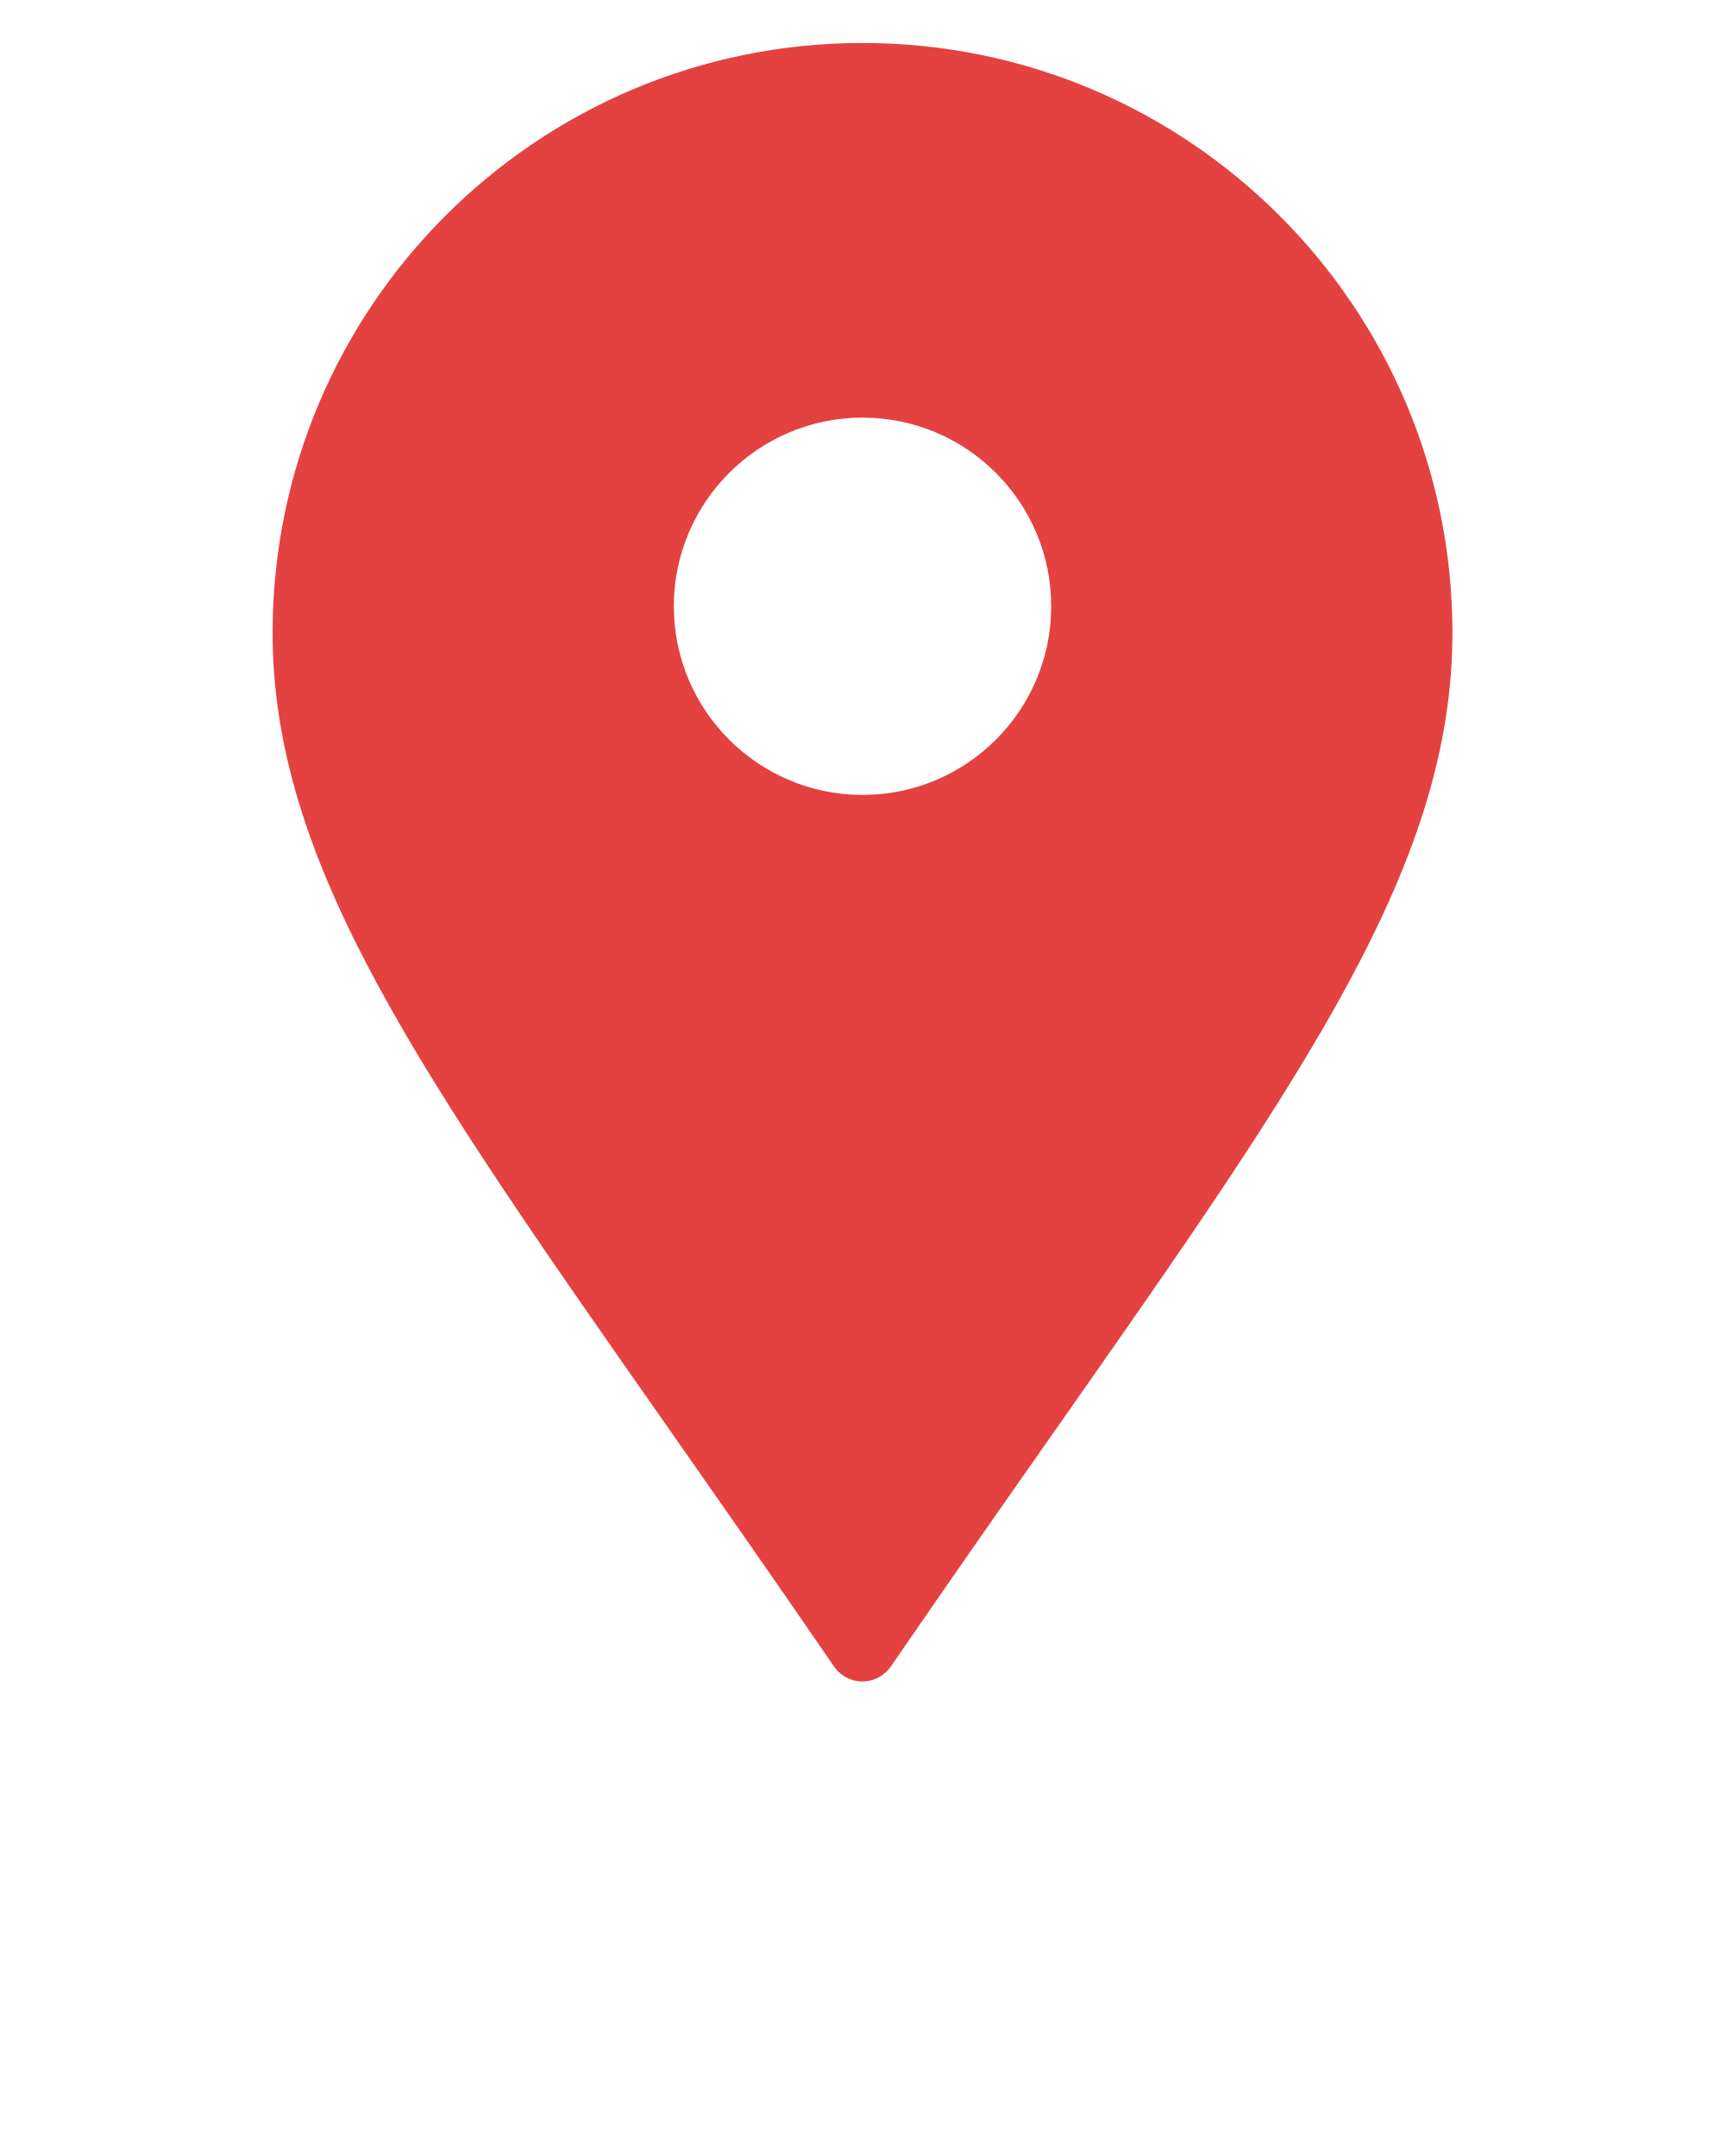
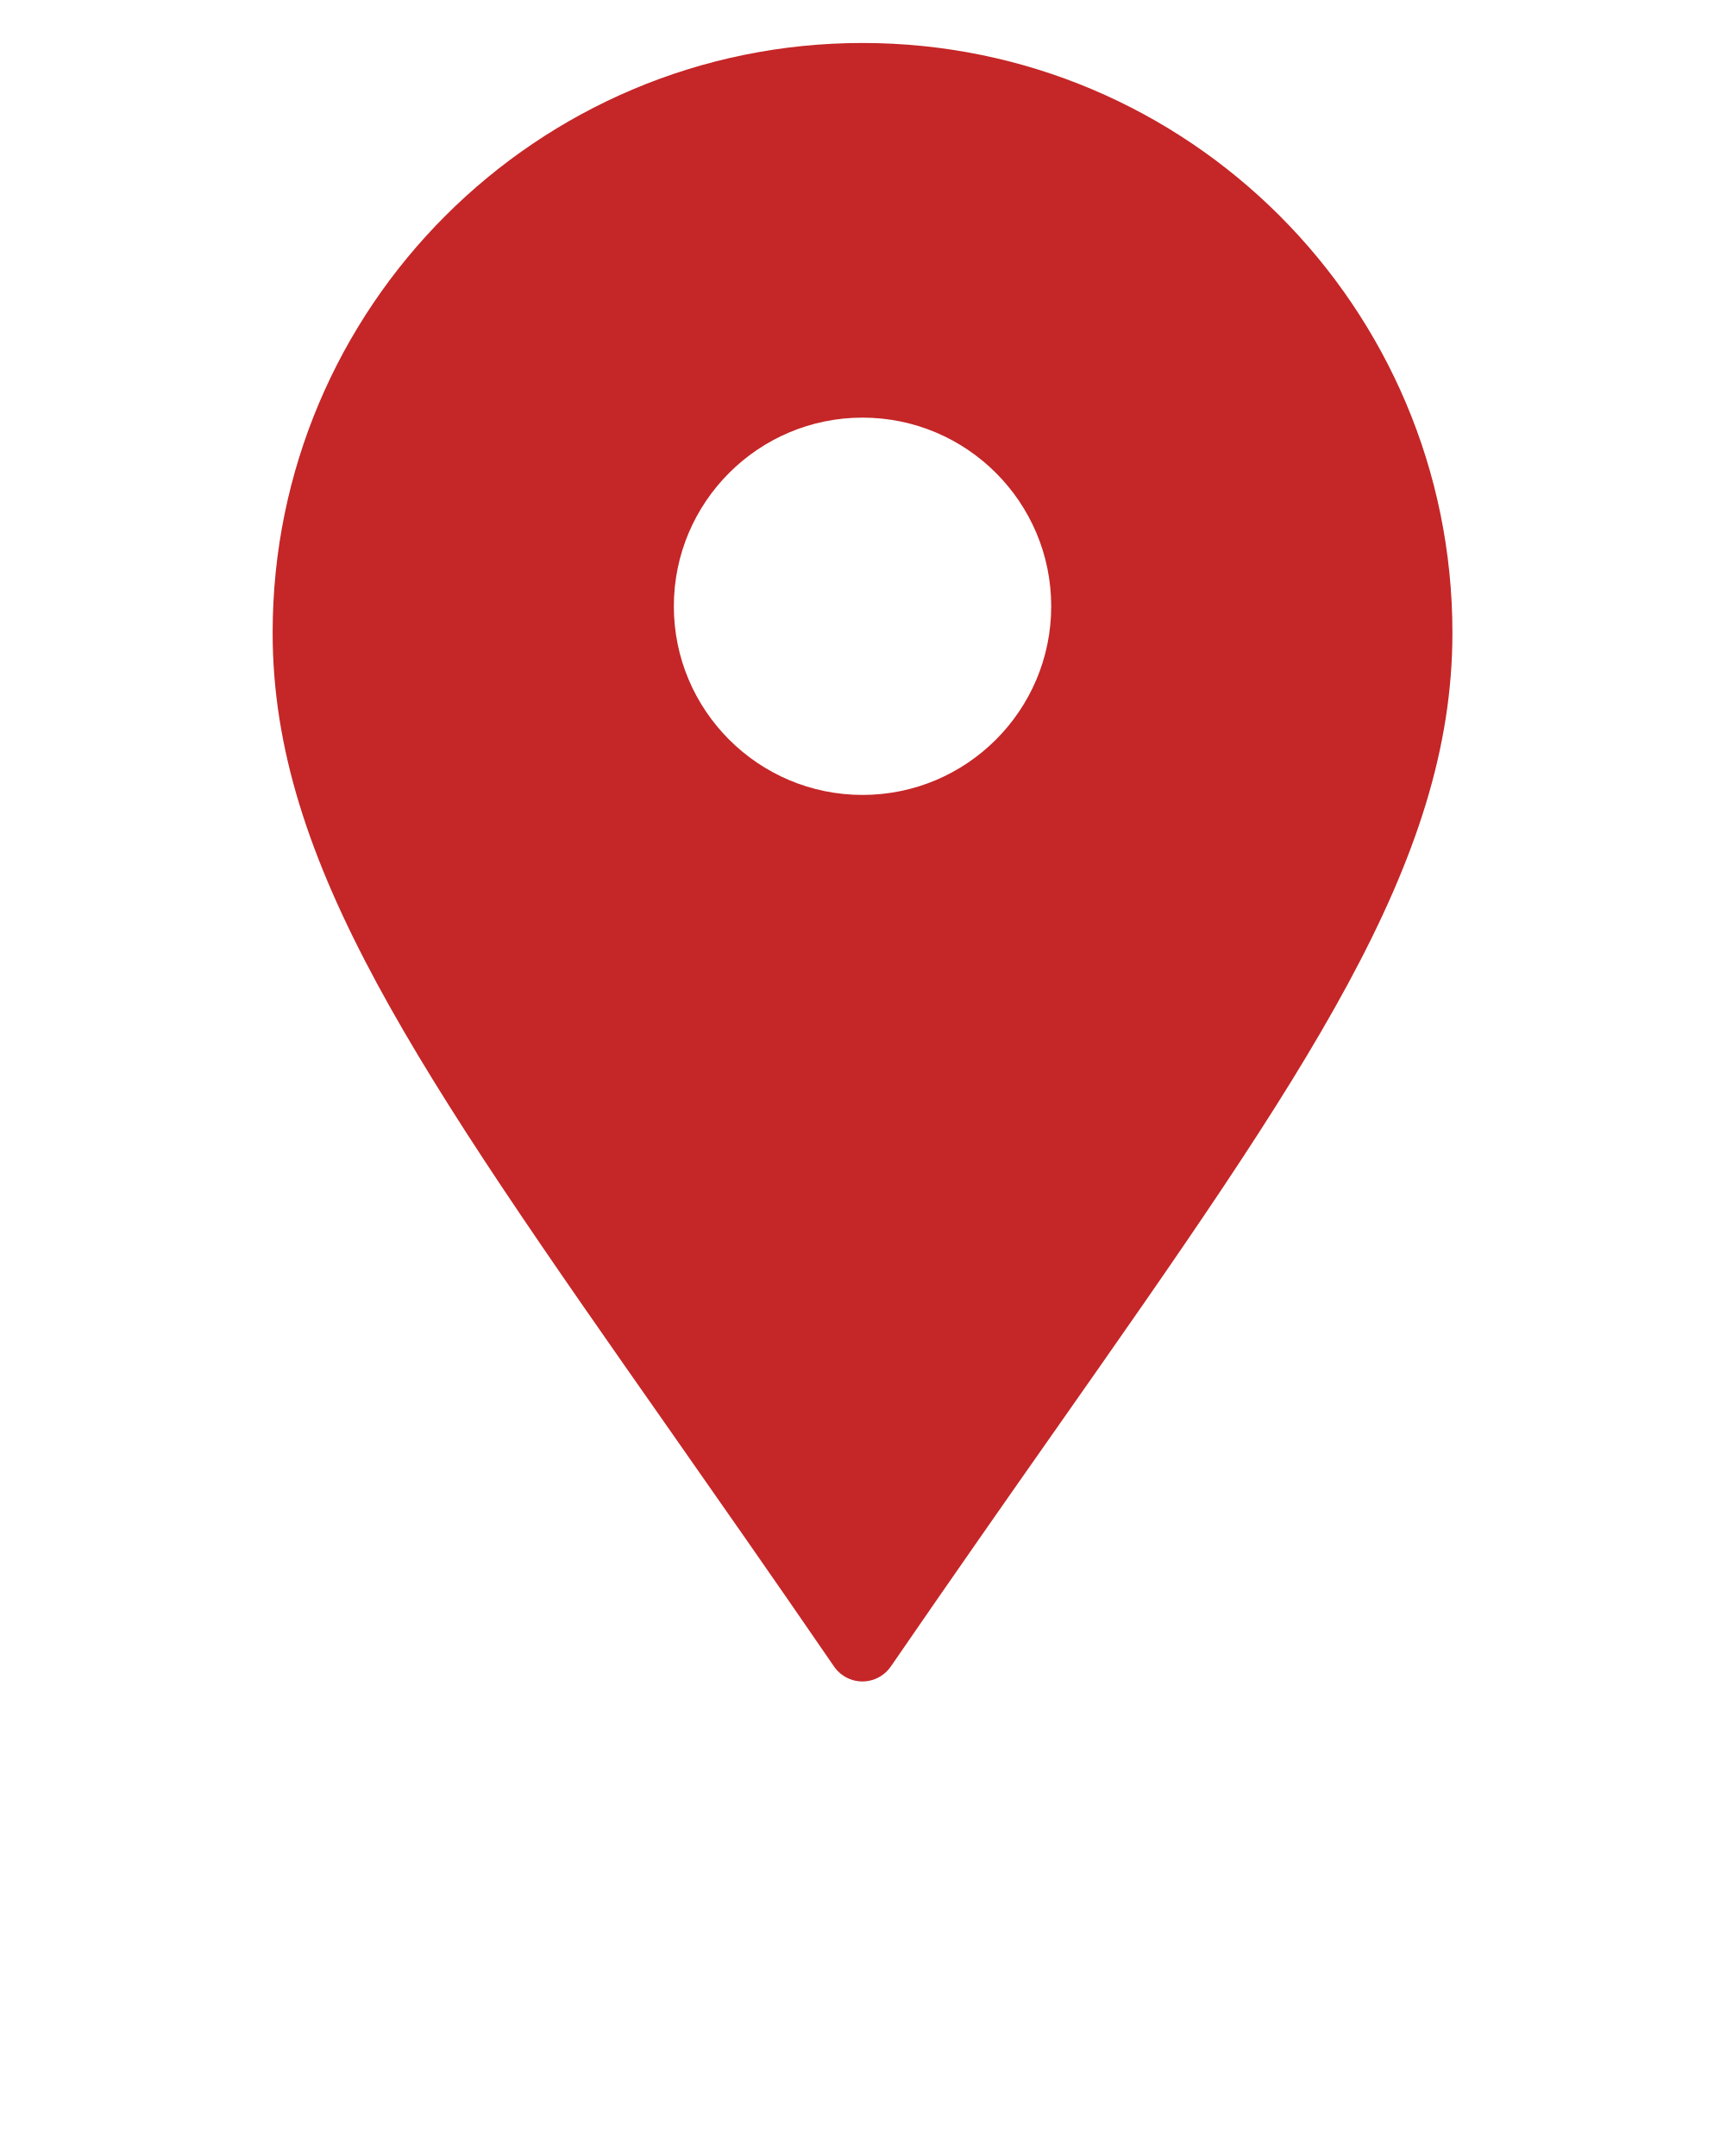
<svg xmlns="http://www.w3.org/2000/svg" xml:space="preserve" version="1.1" style="shape-rendering:geometricPrecision;text-rendering:geometricPrecision;image-rendering:optimizeQuality;" viewBox="0 0 8.467 10.583" x="0px" y="0px" fill-rule="evenodd" clip-rule="evenodd">
  <defs>
    <style type="text/css">
   
-     .fil0 {fill:#e44141;fill-rule:nonzero}
+     .fil0 {fill:#c52627;fill-rule:nonzero}
   
  </style>
  </defs>
  <g>
    <path class="fil0" d="M4.093 8.18c-0.306,-0.446 -0.564,-0.814 -0.801,-1.153 -1.238,-1.767 -1.954,-2.788 -1.954,-3.921 0,-0.799 0.324,-1.523 0.848,-2.047 0.524,-0.524 1.248,-0.848 2.047,-0.848 0.799,0 1.523,0.324 2.047,0.848 0.524,0.524 0.848,1.248 0.848,2.047 0,1.133 -0.715,2.154 -1.954,3.921 -0.238,0.339 -0.496,0.708 -0.802,1.153 -0.053,0.077 -0.158,0.097 -0.235,0.044 -0.018,-0.012 -0.033,-0.028 -0.045,-0.045zm0.14 -6.13c-0.511,0 -0.926,0.415 -0.926,0.926 0,0.511 0.415,0.926 0.926,0.926 0.511,0 0.926,-0.415 0.926,-0.926 0,-0.511 -0.415,-0.926 -0.926,-0.926z" />
  </g>
</svg>
